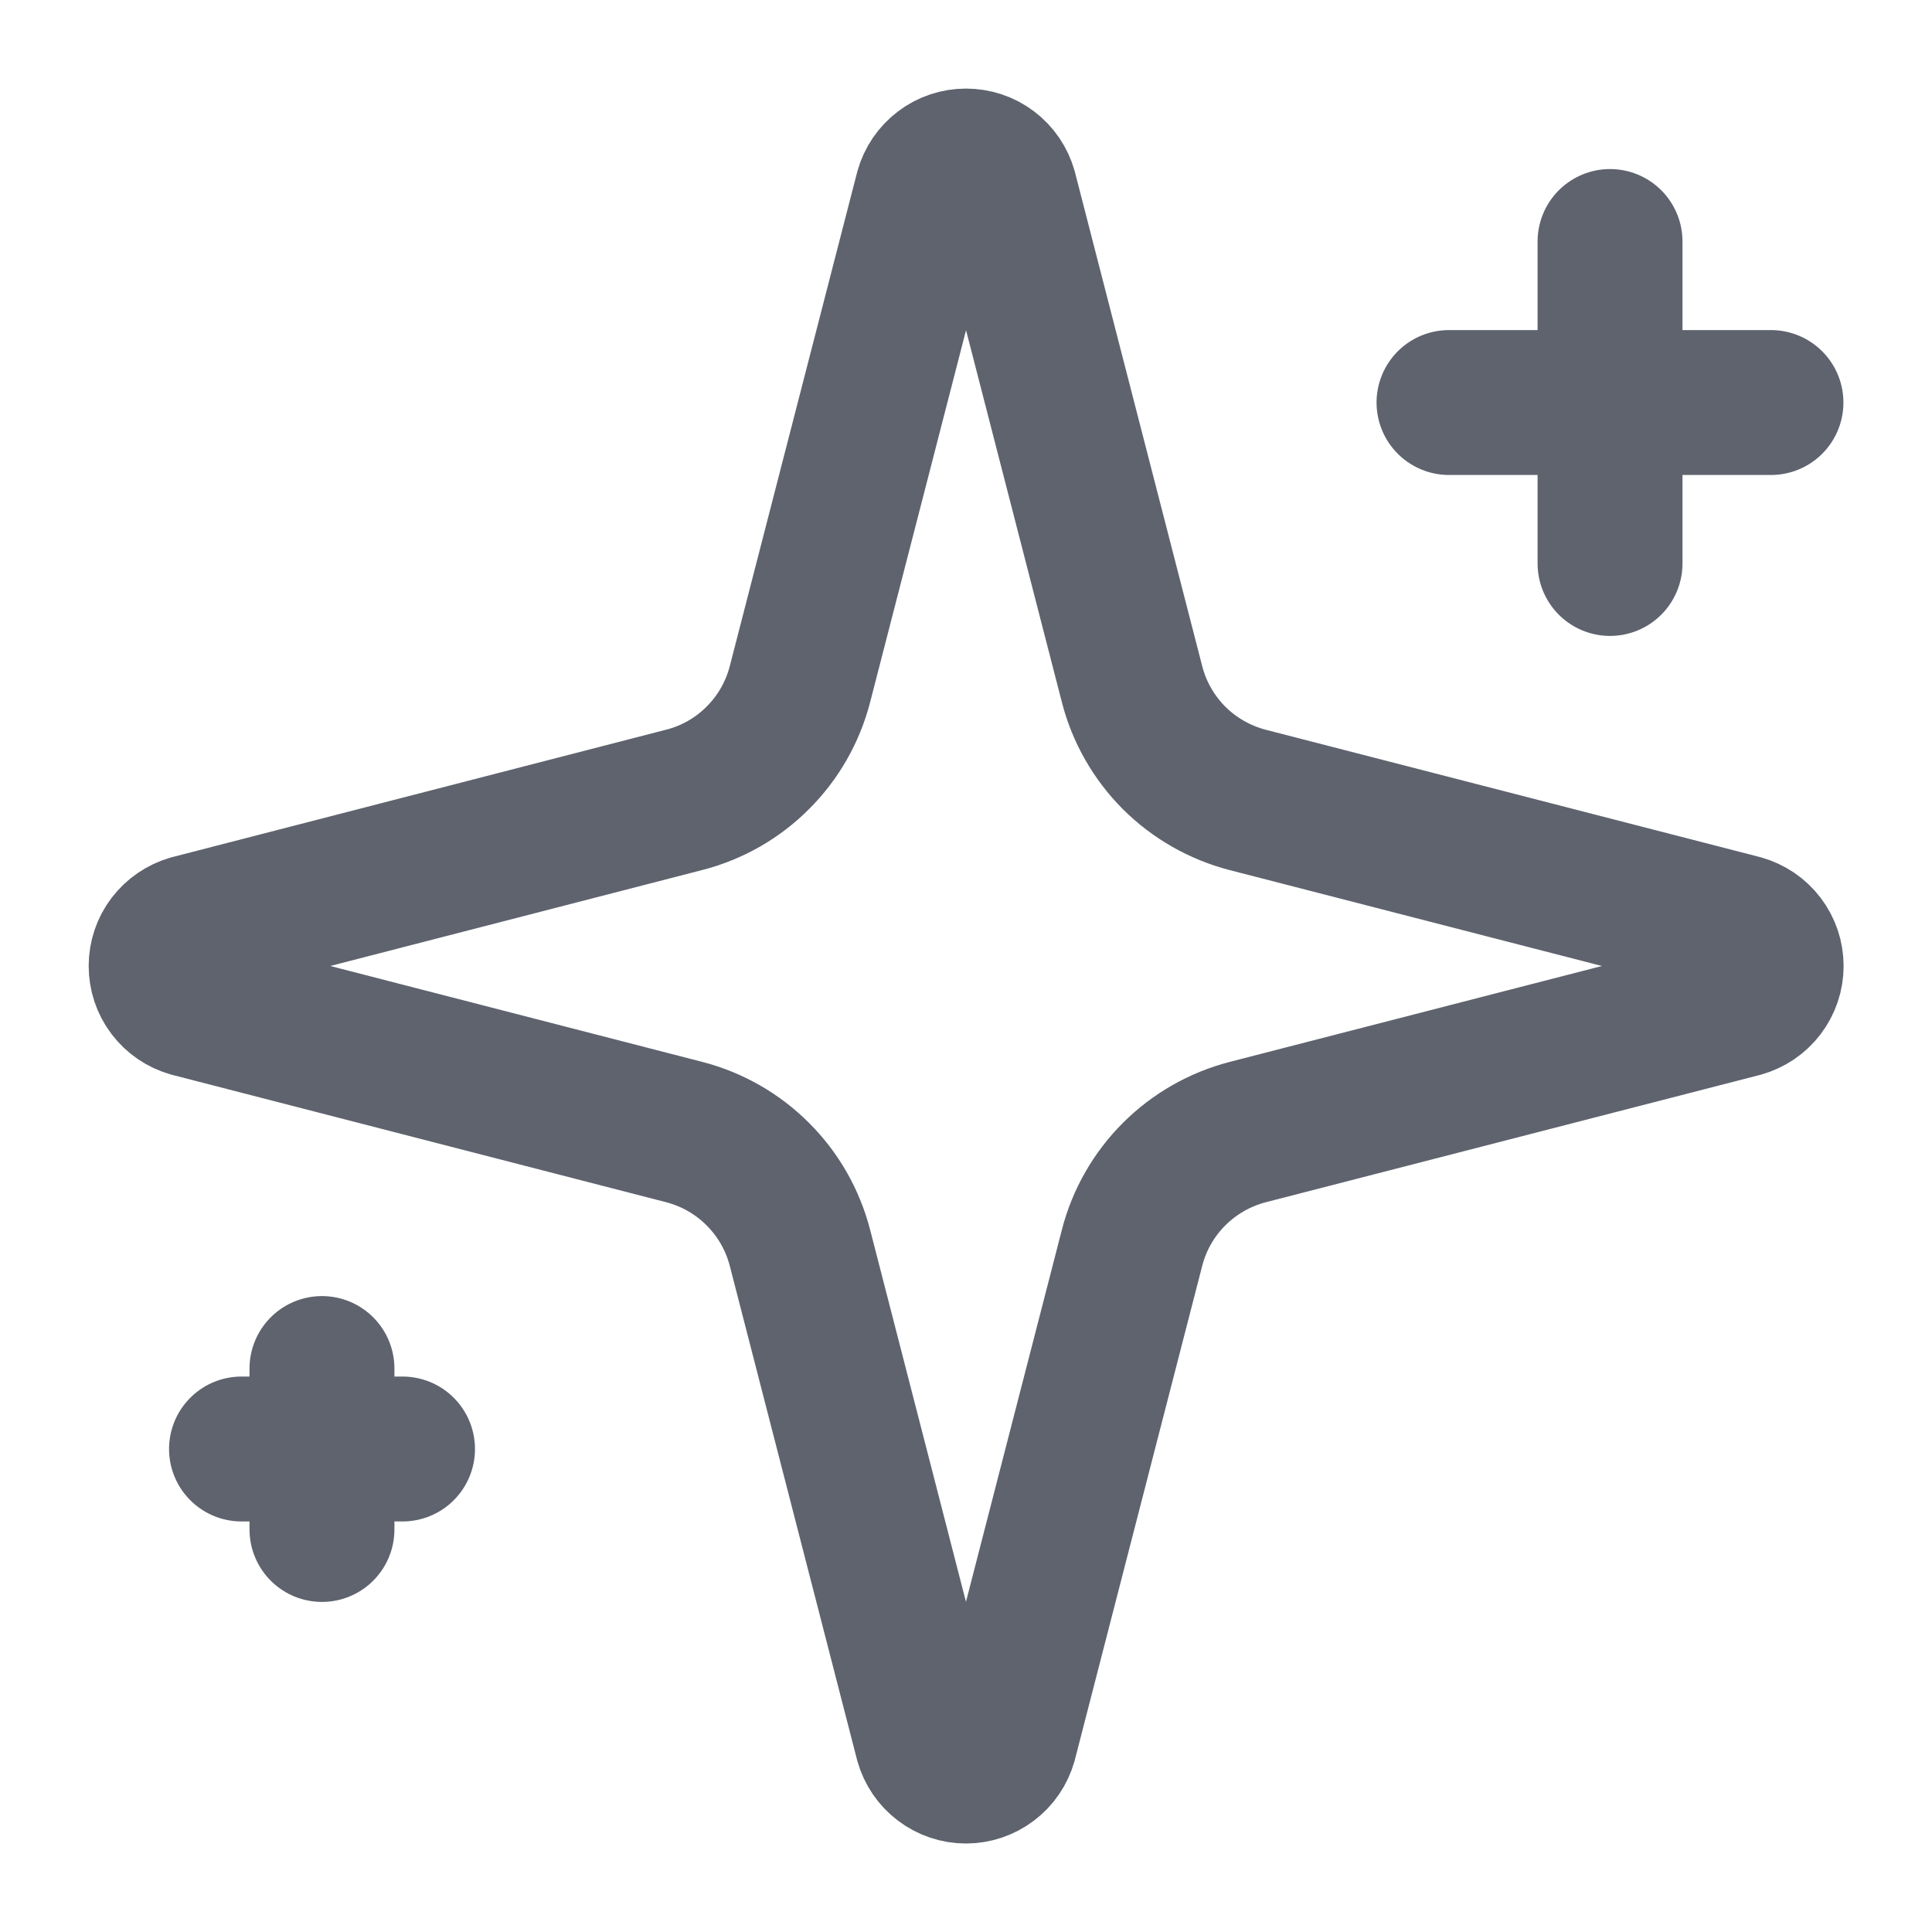
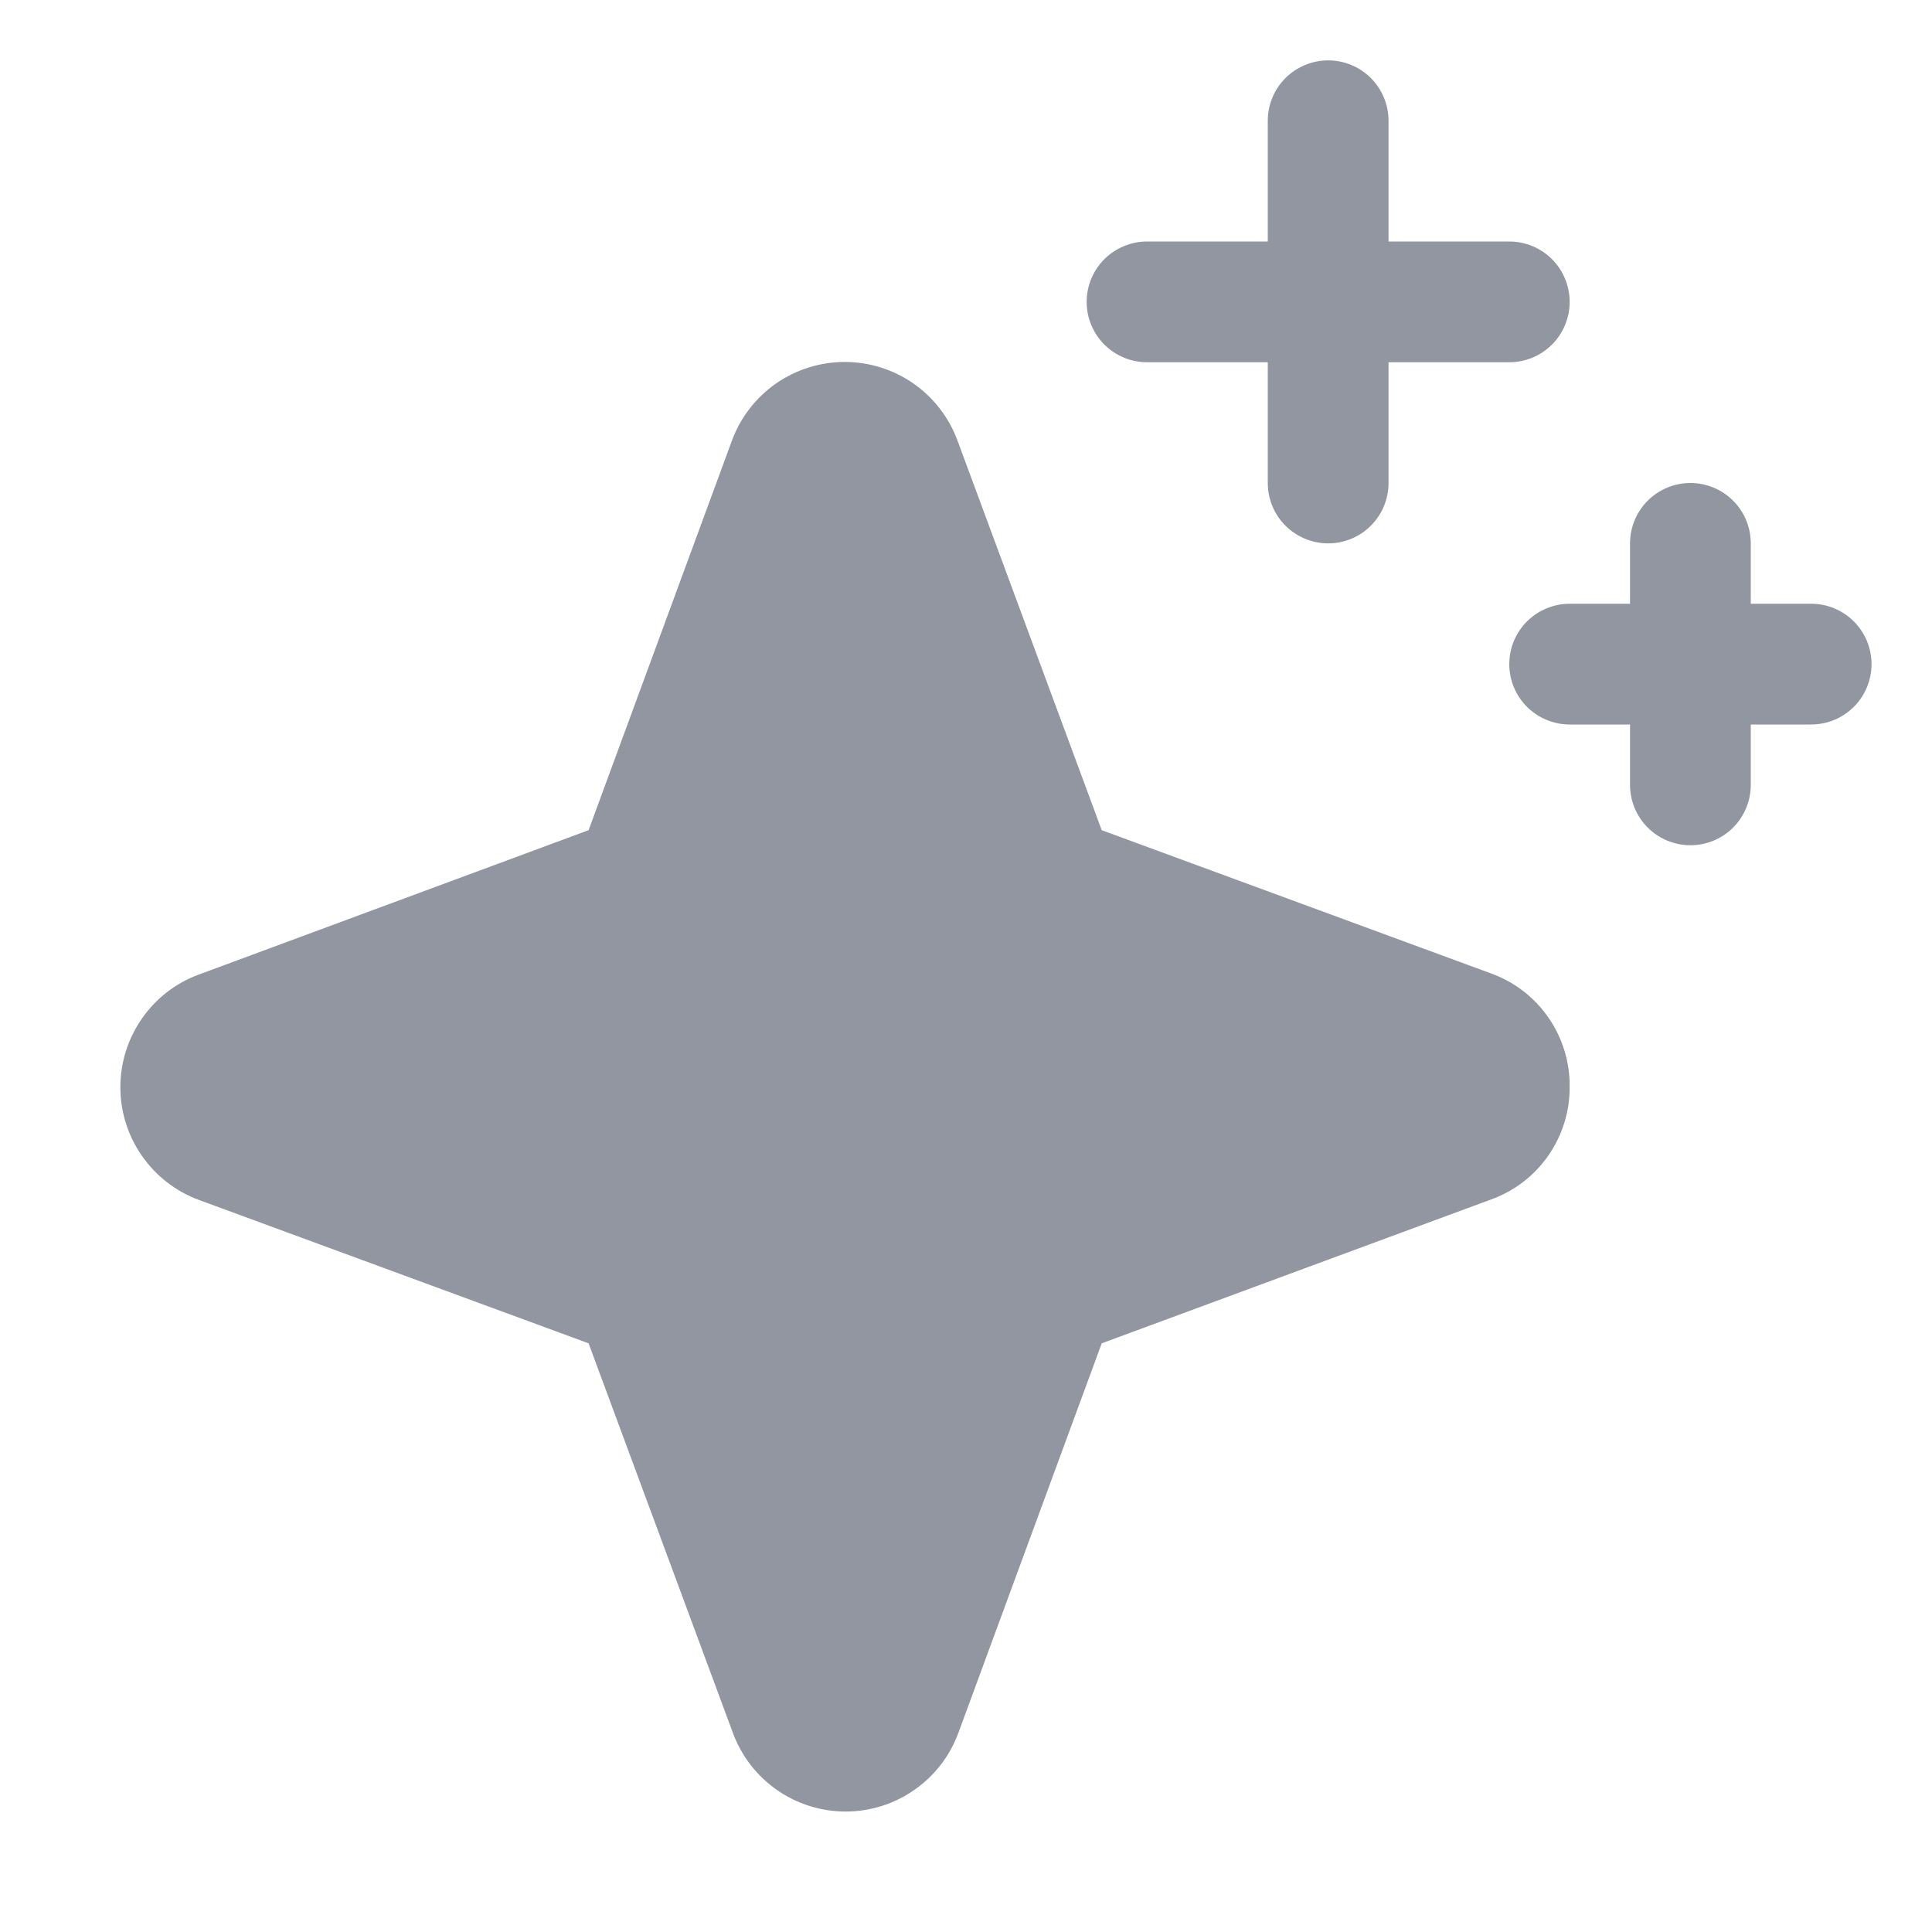
<svg xmlns="http://www.w3.org/2000/svg" width="20" height="20" viewBox="0 0 20 20" fill="none">
-   <path d="M16.667 2.5V5.833M18.333 4.167H15M3.333 14.167V15.833M4.167 15H2.5M8.281 12.917C8.206 12.628 8.056 12.365 7.845 12.155C7.635 11.944 7.372 11.794 7.083 11.719L1.971 10.401C1.884 10.376 1.807 10.324 1.752 10.251C1.697 10.179 1.668 10.091 1.668 10C1.668 9.909 1.697 9.821 1.752 9.749C1.807 9.677 1.884 9.624 1.971 9.599L7.083 8.28C7.372 8.206 7.635 8.056 7.845 7.845C8.056 7.635 8.206 7.372 8.281 7.083L9.599 1.971C9.624 1.883 9.676 1.806 9.749 1.751C9.821 1.696 9.909 1.667 10 1.667C10.091 1.667 10.18 1.696 10.252 1.751C10.325 1.806 10.377 1.883 10.402 1.971L11.719 7.083C11.793 7.372 11.944 7.635 12.154 7.846C12.365 8.056 12.628 8.206 12.917 8.281L18.029 9.598C18.117 9.623 18.195 9.675 18.25 9.748C18.305 9.82 18.335 9.909 18.335 10C18.335 10.091 18.305 10.18 18.25 10.252C18.195 10.325 18.117 10.377 18.029 10.402L12.917 11.719C12.628 11.794 12.365 11.944 12.154 12.155C11.944 12.365 11.793 12.628 11.719 12.917L10.401 18.029C10.376 18.117 10.324 18.194 10.251 18.249C10.179 18.304 10.09 18.334 9.999 18.334C9.909 18.334 9.82 18.304 9.748 18.249C9.675 18.194 9.623 18.117 9.598 18.029L8.281 12.917Z" stroke="#5E636E" stroke-width="1.5" stroke-linecap="round" stroke-linejoin="round" />
+   <path d="M16.249 11.25C16.251 11.505 16.173 11.754 16.028 11.963C15.882 12.172 15.675 12.331 15.435 12.417L11.405 13.906L9.921 17.939C9.833 18.178 9.674 18.384 9.465 18.529C9.257 18.675 9.008 18.753 8.754 18.753C8.499 18.753 8.251 18.675 8.042 18.529C7.834 18.384 7.675 18.178 7.587 17.939L6.093 13.906L2.06 12.422C1.821 12.334 1.615 12.175 1.47 11.966C1.324 11.758 1.246 11.509 1.246 11.255C1.246 11 1.324 10.752 1.47 10.543C1.615 10.334 1.821 10.175 2.06 10.088L6.093 8.594L7.577 4.561C7.665 4.322 7.824 4.116 8.033 3.97C8.242 3.825 8.49 3.747 8.745 3.747C8.999 3.747 9.247 3.825 9.456 3.97C9.665 4.116 9.824 4.322 9.912 4.561L11.405 8.594L15.438 10.078C15.678 10.165 15.885 10.325 16.03 10.535C16.175 10.745 16.252 10.995 16.249 11.25ZM11.874 3.75H13.124V5C13.124 5.166 13.19 5.325 13.307 5.442C13.425 5.559 13.584 5.625 13.749 5.625C13.915 5.625 14.074 5.559 14.191 5.442C14.308 5.325 14.374 5.166 14.374 5V3.75H15.624C15.79 3.75 15.949 3.684 16.066 3.567C16.183 3.45 16.249 3.291 16.249 3.125C16.249 2.959 16.183 2.8 16.066 2.683C15.949 2.566 15.79 2.5 15.624 2.5H14.374V1.25C14.374 1.084 14.308 0.925 14.191 0.808C14.074 0.691 13.915 0.625 13.749 0.625C13.584 0.625 13.425 0.691 13.307 0.808C13.19 0.925 13.124 1.084 13.124 1.25V2.5H11.874C11.709 2.5 11.55 2.566 11.432 2.683C11.315 2.8 11.249 2.959 11.249 3.125C11.249 3.291 11.315 3.45 11.432 3.567C11.55 3.684 11.709 3.75 11.874 3.75ZM18.749 6.25H18.124V5.625C18.124 5.459 18.058 5.3 17.941 5.183C17.824 5.066 17.665 5 17.499 5C17.334 5 17.174 5.066 17.057 5.183C16.94 5.3 16.874 5.459 16.874 5.625V6.25H16.249C16.084 6.25 15.925 6.316 15.807 6.433C15.69 6.55 15.624 6.709 15.624 6.875C15.624 7.041 15.69 7.2 15.807 7.317C15.925 7.434 16.084 7.5 16.249 7.5H16.874V8.125C16.874 8.291 16.94 8.45 17.057 8.567C17.174 8.684 17.334 8.75 17.499 8.75C17.665 8.75 17.824 8.684 17.941 8.567C18.058 8.45 18.124 8.291 18.124 8.125V7.5H18.749C18.915 7.5 19.074 7.434 19.191 7.317C19.308 7.2 19.374 7.041 19.374 6.875C19.374 6.709 19.308 6.55 19.191 6.433C19.074 6.316 18.915 6.25 18.749 6.25Z" fill="#9196A1" />
</svg>
